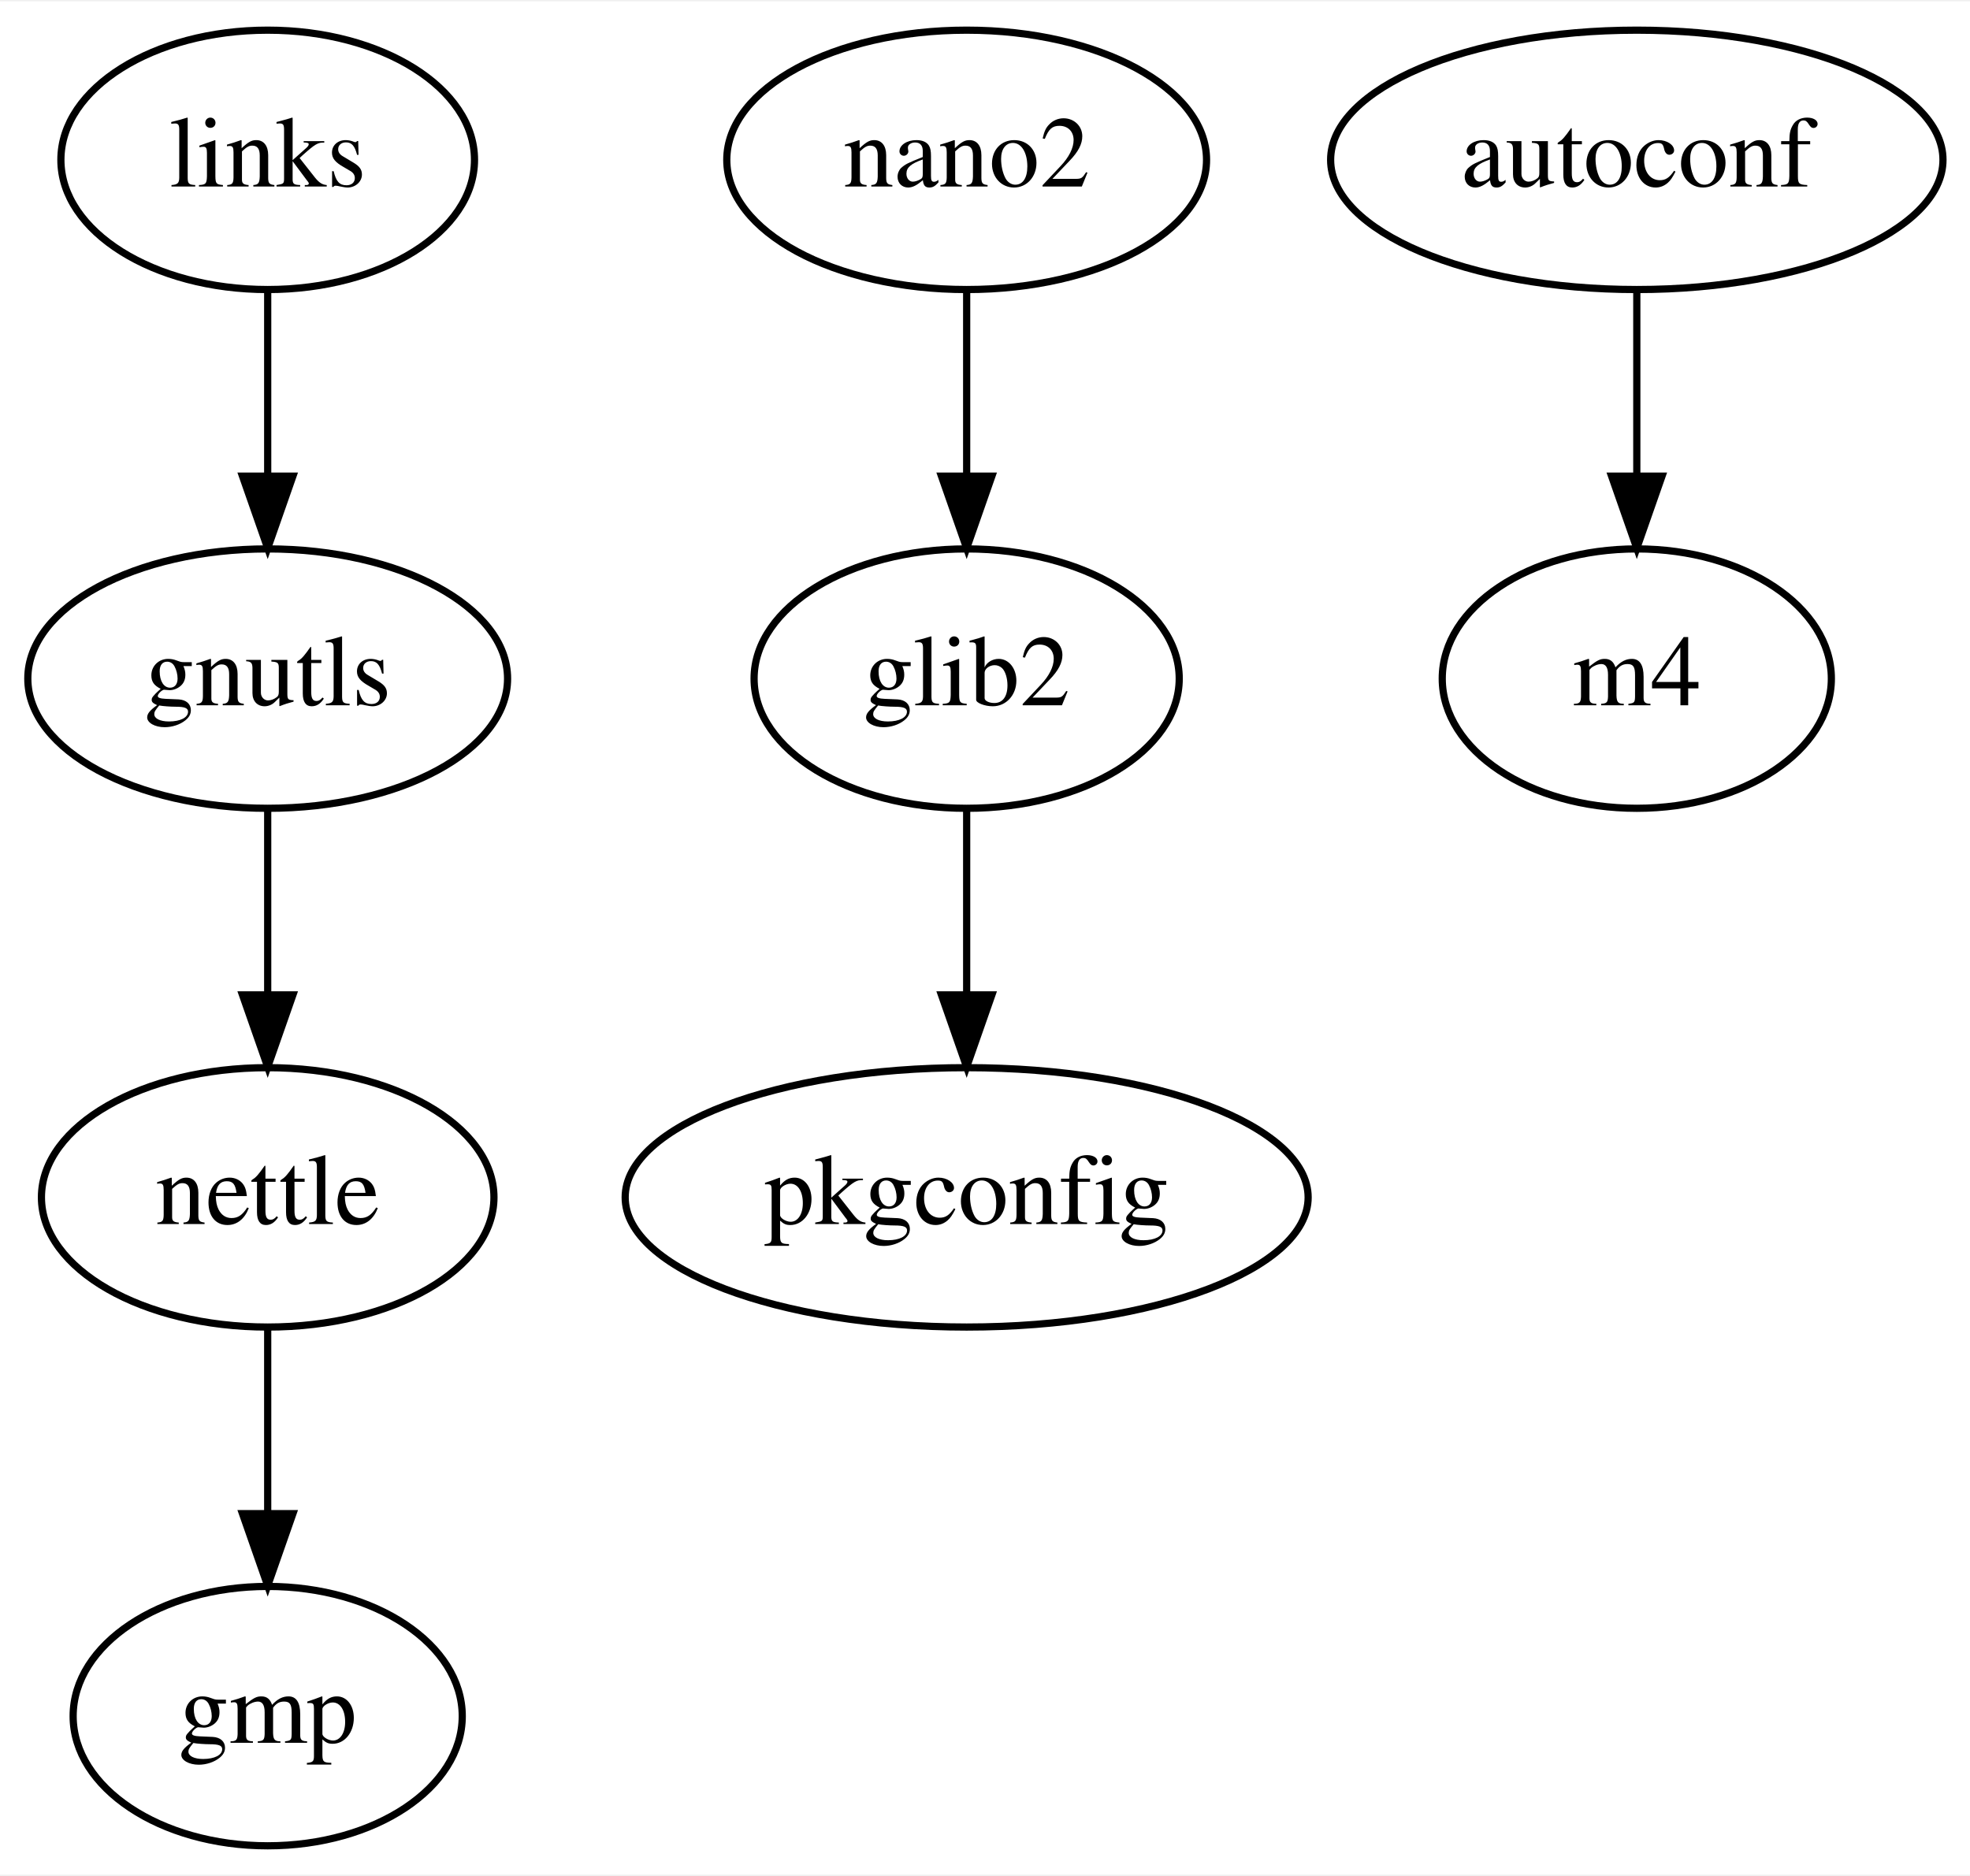
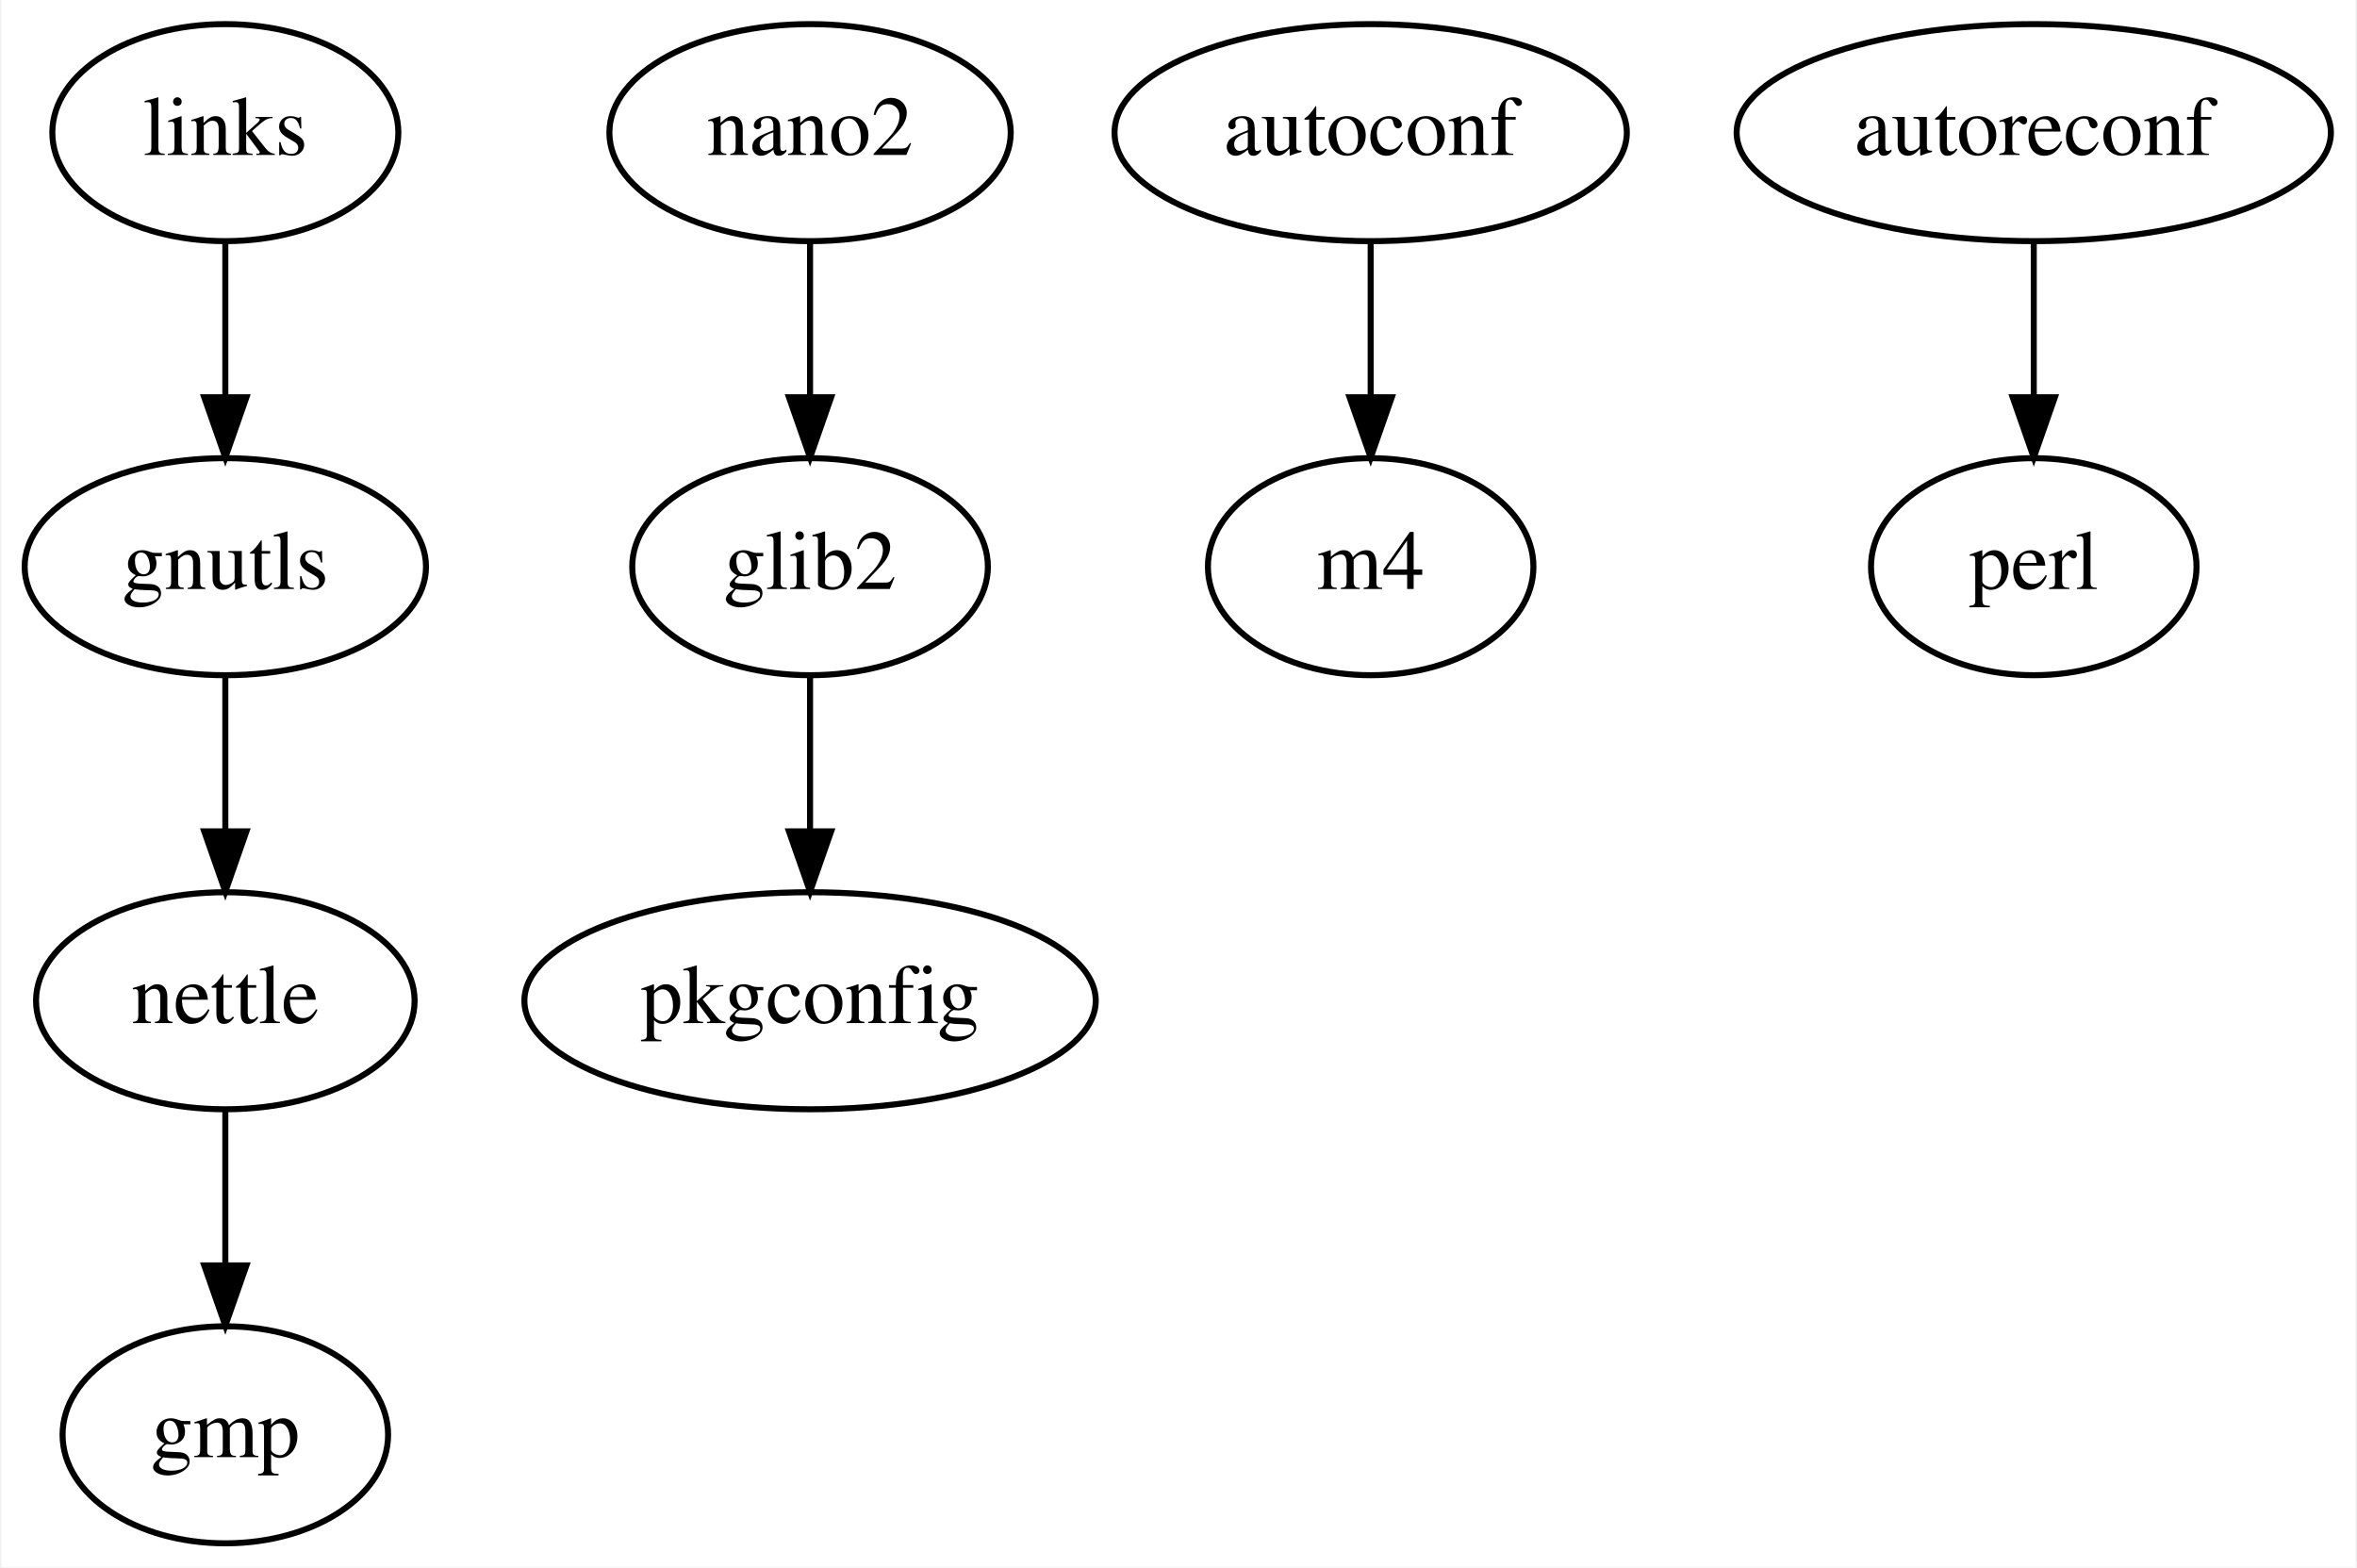
- <svg xmlns="http://www.w3.org/2000/svg" width="273pt" height="260pt" viewBox="0.00 0.00 273.39 260.00">
+ <svg xmlns="http://www.w3.org/2000/svg" width="391pt" height="260pt" viewBox="0.00 0.00 390.54 260.00">
  <g id="graph0" class="graph" transform="scale(1 1) rotate(0) translate(4 256)">
-     <polygon fill="white" stroke="transparent" points="-4,4 -4,-256 269.39,-256 269.39,4 -4,4" />
+     <polygon fill="white" stroke="transparent" points="-4,4 -4,-256 386.54,-256 386.54,4 -4,4" />
    <g id="node1" class="node">
      <ellipse fill="none" stroke="black" cx="33.15" cy="-234" rx="28.7" ry="18" />
      <text text-anchor="middle" x="33.15" y="-230.3" font-family="Times,serif" font-size="14.00">links</text>
    </g>
    <g id="node2" class="node">
      <ellipse fill="none" stroke="black" cx="33.15" cy="-162" rx="33.29" ry="18" />
      <text text-anchor="middle" x="33.15" y="-158.3" font-family="Times,serif" font-size="14.00">gnutls</text>
    </g>
    <g id="edge1" class="edge">
      <path fill="none" stroke="black" d="M33.15,-215.7C33.15,-207.98 33.15,-198.71 33.15,-190.11" />
      <polygon fill="black" stroke="black" points="36.65,-190.1 33.15,-180.1 29.65,-190.1 36.65,-190.1" />
    </g>
    <g id="node3" class="node">
      <ellipse fill="none" stroke="black" cx="33.15" cy="-90" rx="31.4" ry="18" />
      <text text-anchor="middle" x="33.15" y="-86.3" font-family="Times,serif" font-size="14.00">nettle</text>
    </g>
    <g id="edge2" class="edge">
      <path fill="none" stroke="black" d="M33.15,-143.7C33.15,-135.98 33.15,-126.71 33.15,-118.11" />
      <polygon fill="black" stroke="black" points="36.65,-118.1 33.15,-108.1 29.65,-118.1 36.65,-118.1" />
    </g>
    <g id="node4" class="node">
      <ellipse fill="none" stroke="black" cx="33.15" cy="-18" rx="27" ry="18" />
      <text text-anchor="middle" x="33.15" y="-14.3" font-family="Times,serif" font-size="14.00">gmp</text>
    </g>
    <g id="edge3" class="edge">
      <path fill="none" stroke="black" d="M33.15,-71.7C33.15,-63.98 33.15,-54.71 33.15,-46.11" />
      <polygon fill="black" stroke="black" points="36.65,-46.1 33.15,-36.1 29.65,-46.1 36.65,-46.1" />
    </g>
    <g id="node5" class="node">
      <ellipse fill="none" stroke="black" cx="130.15" cy="-234" rx="33.29" ry="18" />
      <text text-anchor="middle" x="130.15" y="-230.3" font-family="Times,serif" font-size="14.00">nano2</text>
    </g>
    <g id="node6" class="node">
      <ellipse fill="none" stroke="black" cx="130.15" cy="-162" rx="29.5" ry="18" />
      <text text-anchor="middle" x="130.15" y="-158.3" font-family="Times,serif" font-size="14.00">glib2</text>
    </g>
    <g id="edge4" class="edge">
      <path fill="none" stroke="black" d="M130.15,-215.7C130.15,-207.98 130.15,-198.71 130.15,-190.11" />
      <polygon fill="black" stroke="black" points="133.65,-190.1 130.15,-180.1 126.65,-190.1 133.65,-190.1" />
    </g>
    <g id="node7" class="node">
      <ellipse fill="none" stroke="black" cx="130.15" cy="-90" rx="47.39" ry="18" />
      <text text-anchor="middle" x="130.15" y="-86.3" font-family="Times,serif" font-size="14.00">pkgconfig</text>
    </g>
    <g id="edge5" class="edge">
      <path fill="none" stroke="black" d="M130.15,-143.7C130.15,-135.98 130.15,-126.71 130.15,-118.11" />
      <polygon fill="black" stroke="black" points="133.65,-118.1 130.15,-108.1 126.65,-118.1 133.65,-118.1" />
    </g>
    <g id="node8" class="node">
      <ellipse fill="none" stroke="black" cx="223.15" cy="-234" rx="42.49" ry="18" />
      <text text-anchor="middle" x="223.15" y="-230.3" font-family="Times,serif" font-size="14.00">autoconf</text>
    </g>
    <g id="node9" class="node">
      <ellipse fill="none" stroke="black" cx="223.15" cy="-162" rx="27" ry="18" />
      <text text-anchor="middle" x="223.15" y="-158.3" font-family="Times,serif" font-size="14.00">m4</text>
    </g>
    <g id="edge6" class="edge">
      <path fill="none" stroke="black" d="M223.15,-215.7C223.15,-207.98 223.15,-198.71 223.15,-190.11" />
      <polygon fill="black" stroke="black" points="226.65,-190.1 223.15,-180.1 219.65,-190.1 226.65,-190.1" />
    </g>
+     <g id="node10" class="node">
+       <ellipse fill="none" stroke="black" cx="333.15" cy="-234" rx="49.29" ry="18" />
+       <text text-anchor="middle" x="333.15" y="-230.3" font-family="Times,serif" font-size="14.00">autoreconf</text>
+     </g>
+     <g id="node11" class="node">
+       <ellipse fill="none" stroke="black" cx="333.15" cy="-162" rx="27" ry="18" />
+       <text text-anchor="middle" x="333.15" y="-158.3" font-family="Times,serif" font-size="14.00">perl</text>
+     </g>
+     <g id="edge7" class="edge">
+       <path fill="none" stroke="black" d="M333.15,-215.7C333.15,-207.98 333.15,-198.71 333.15,-190.11" />
+       <polygon fill="black" stroke="black" points="336.65,-190.1 333.15,-180.1 329.65,-190.1 336.65,-190.1" />
+     </g>
  </g>
</svg>
